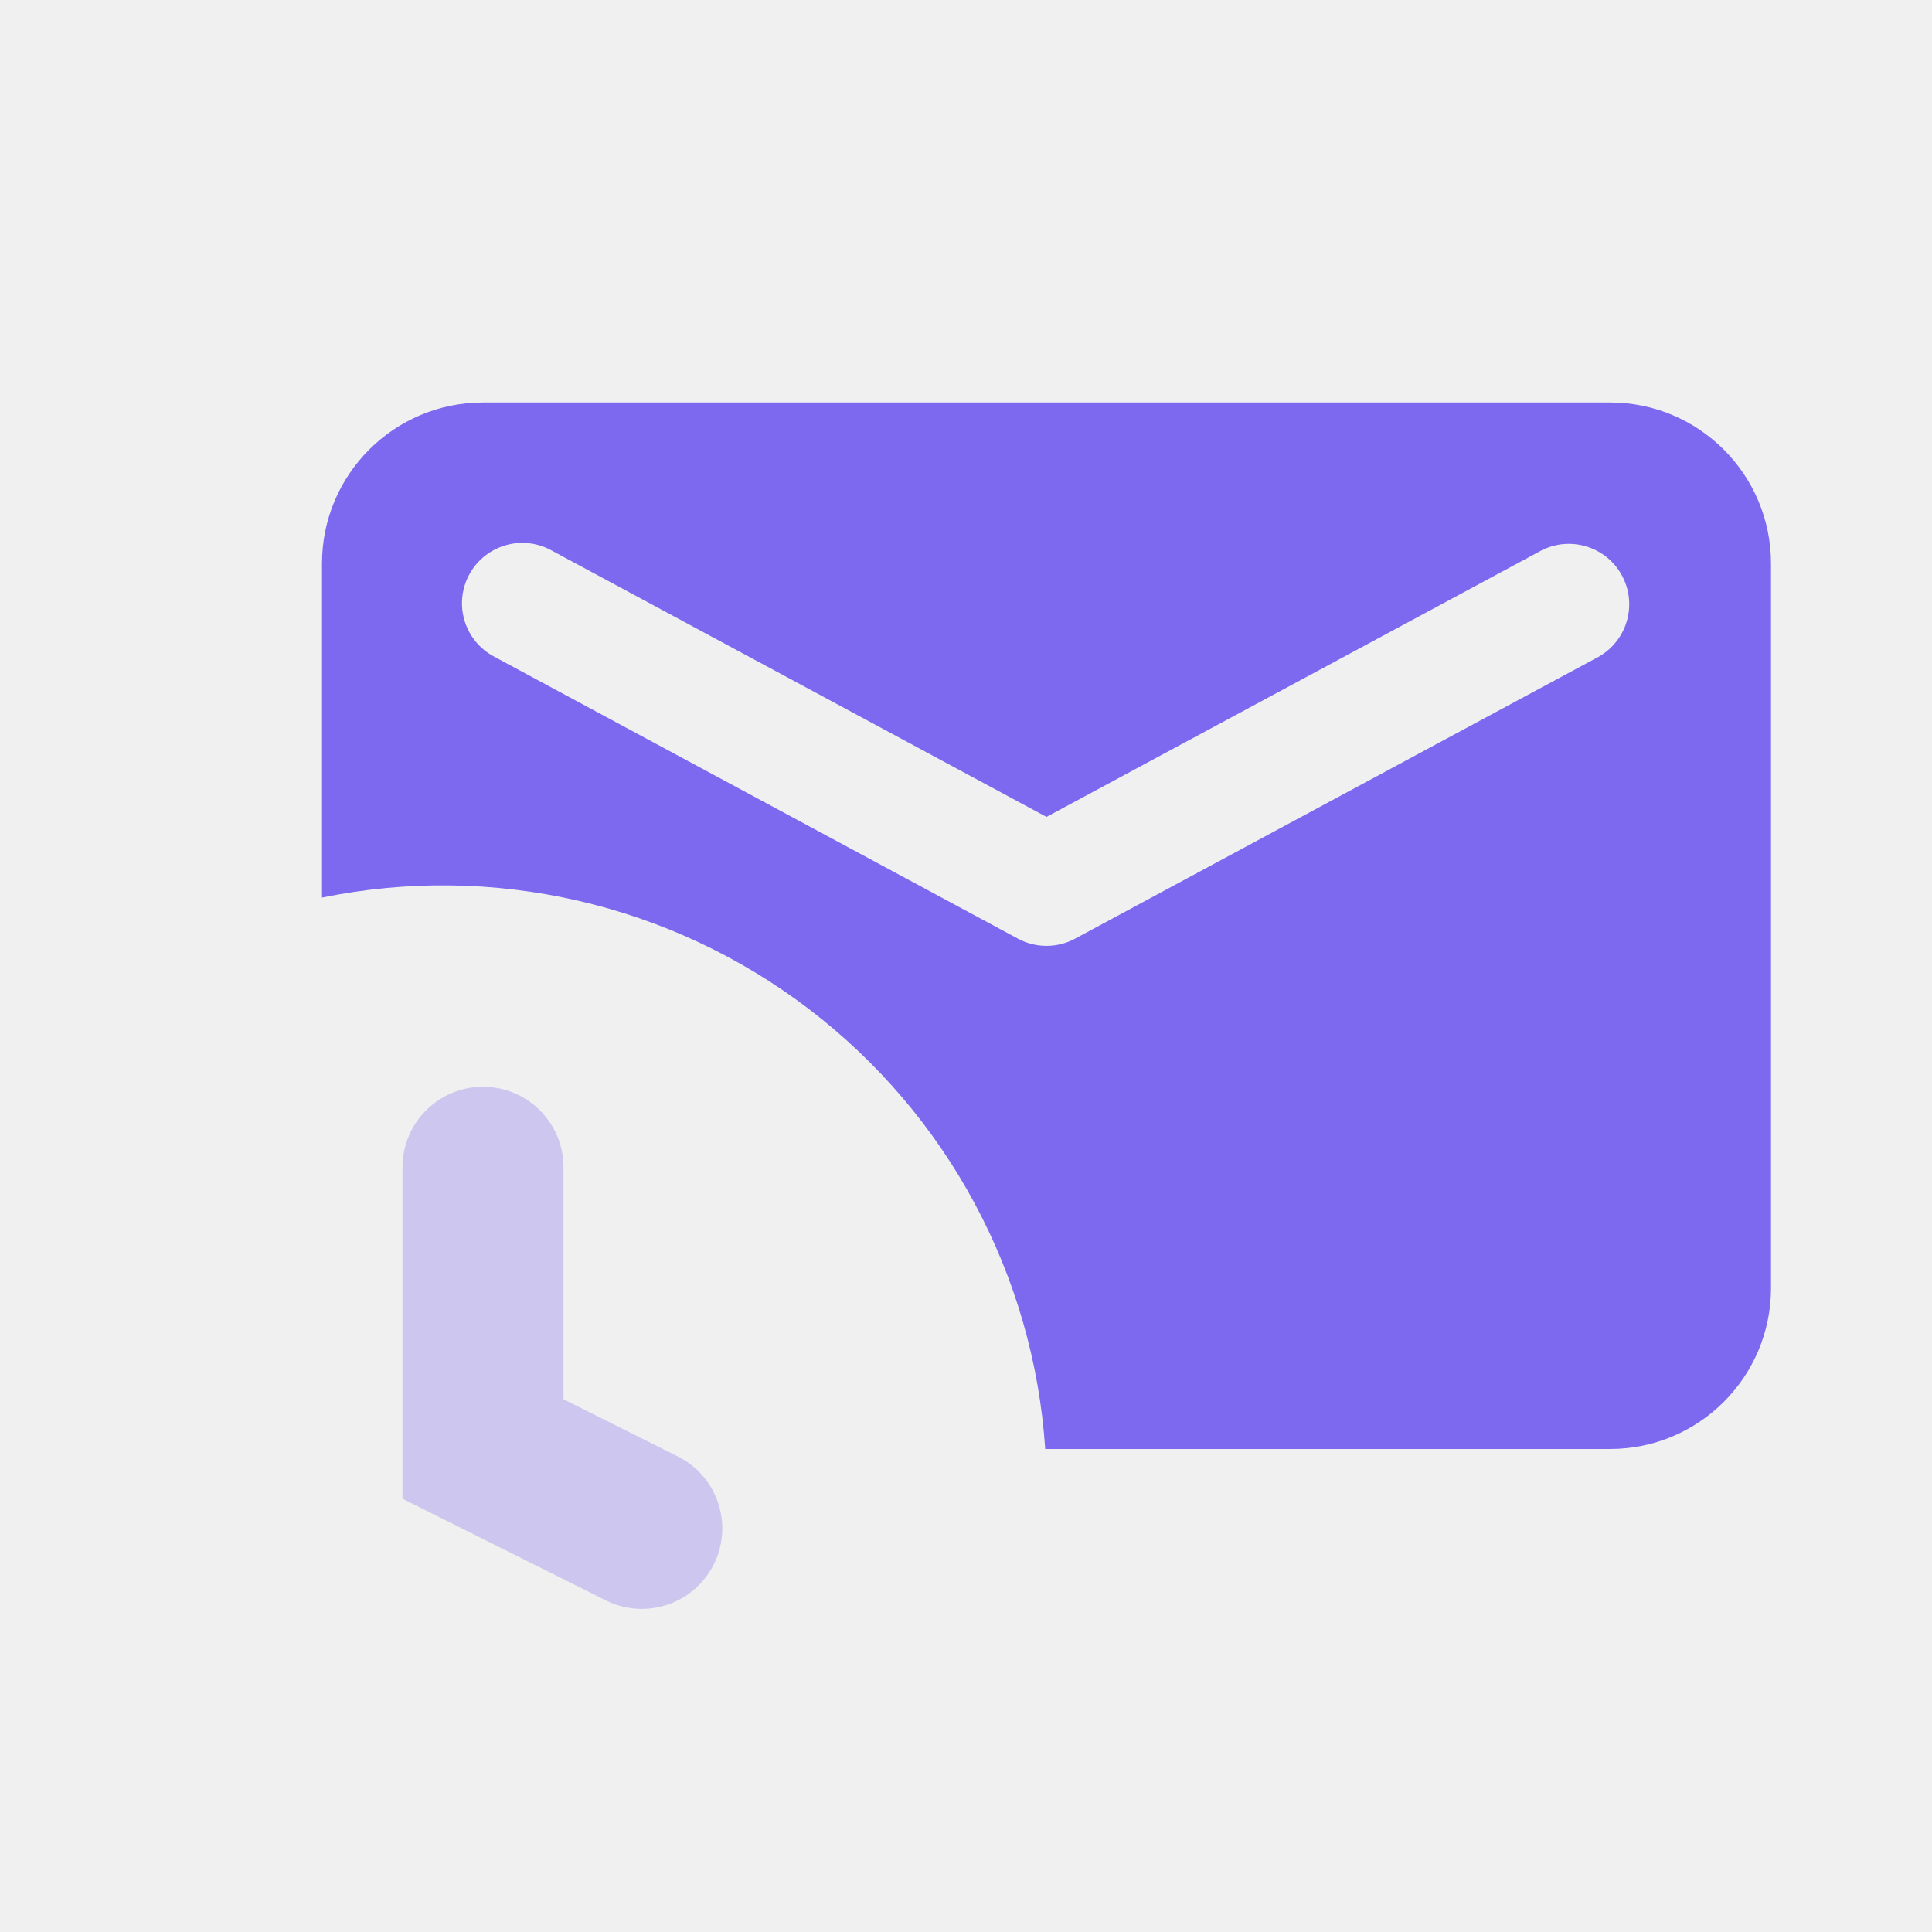
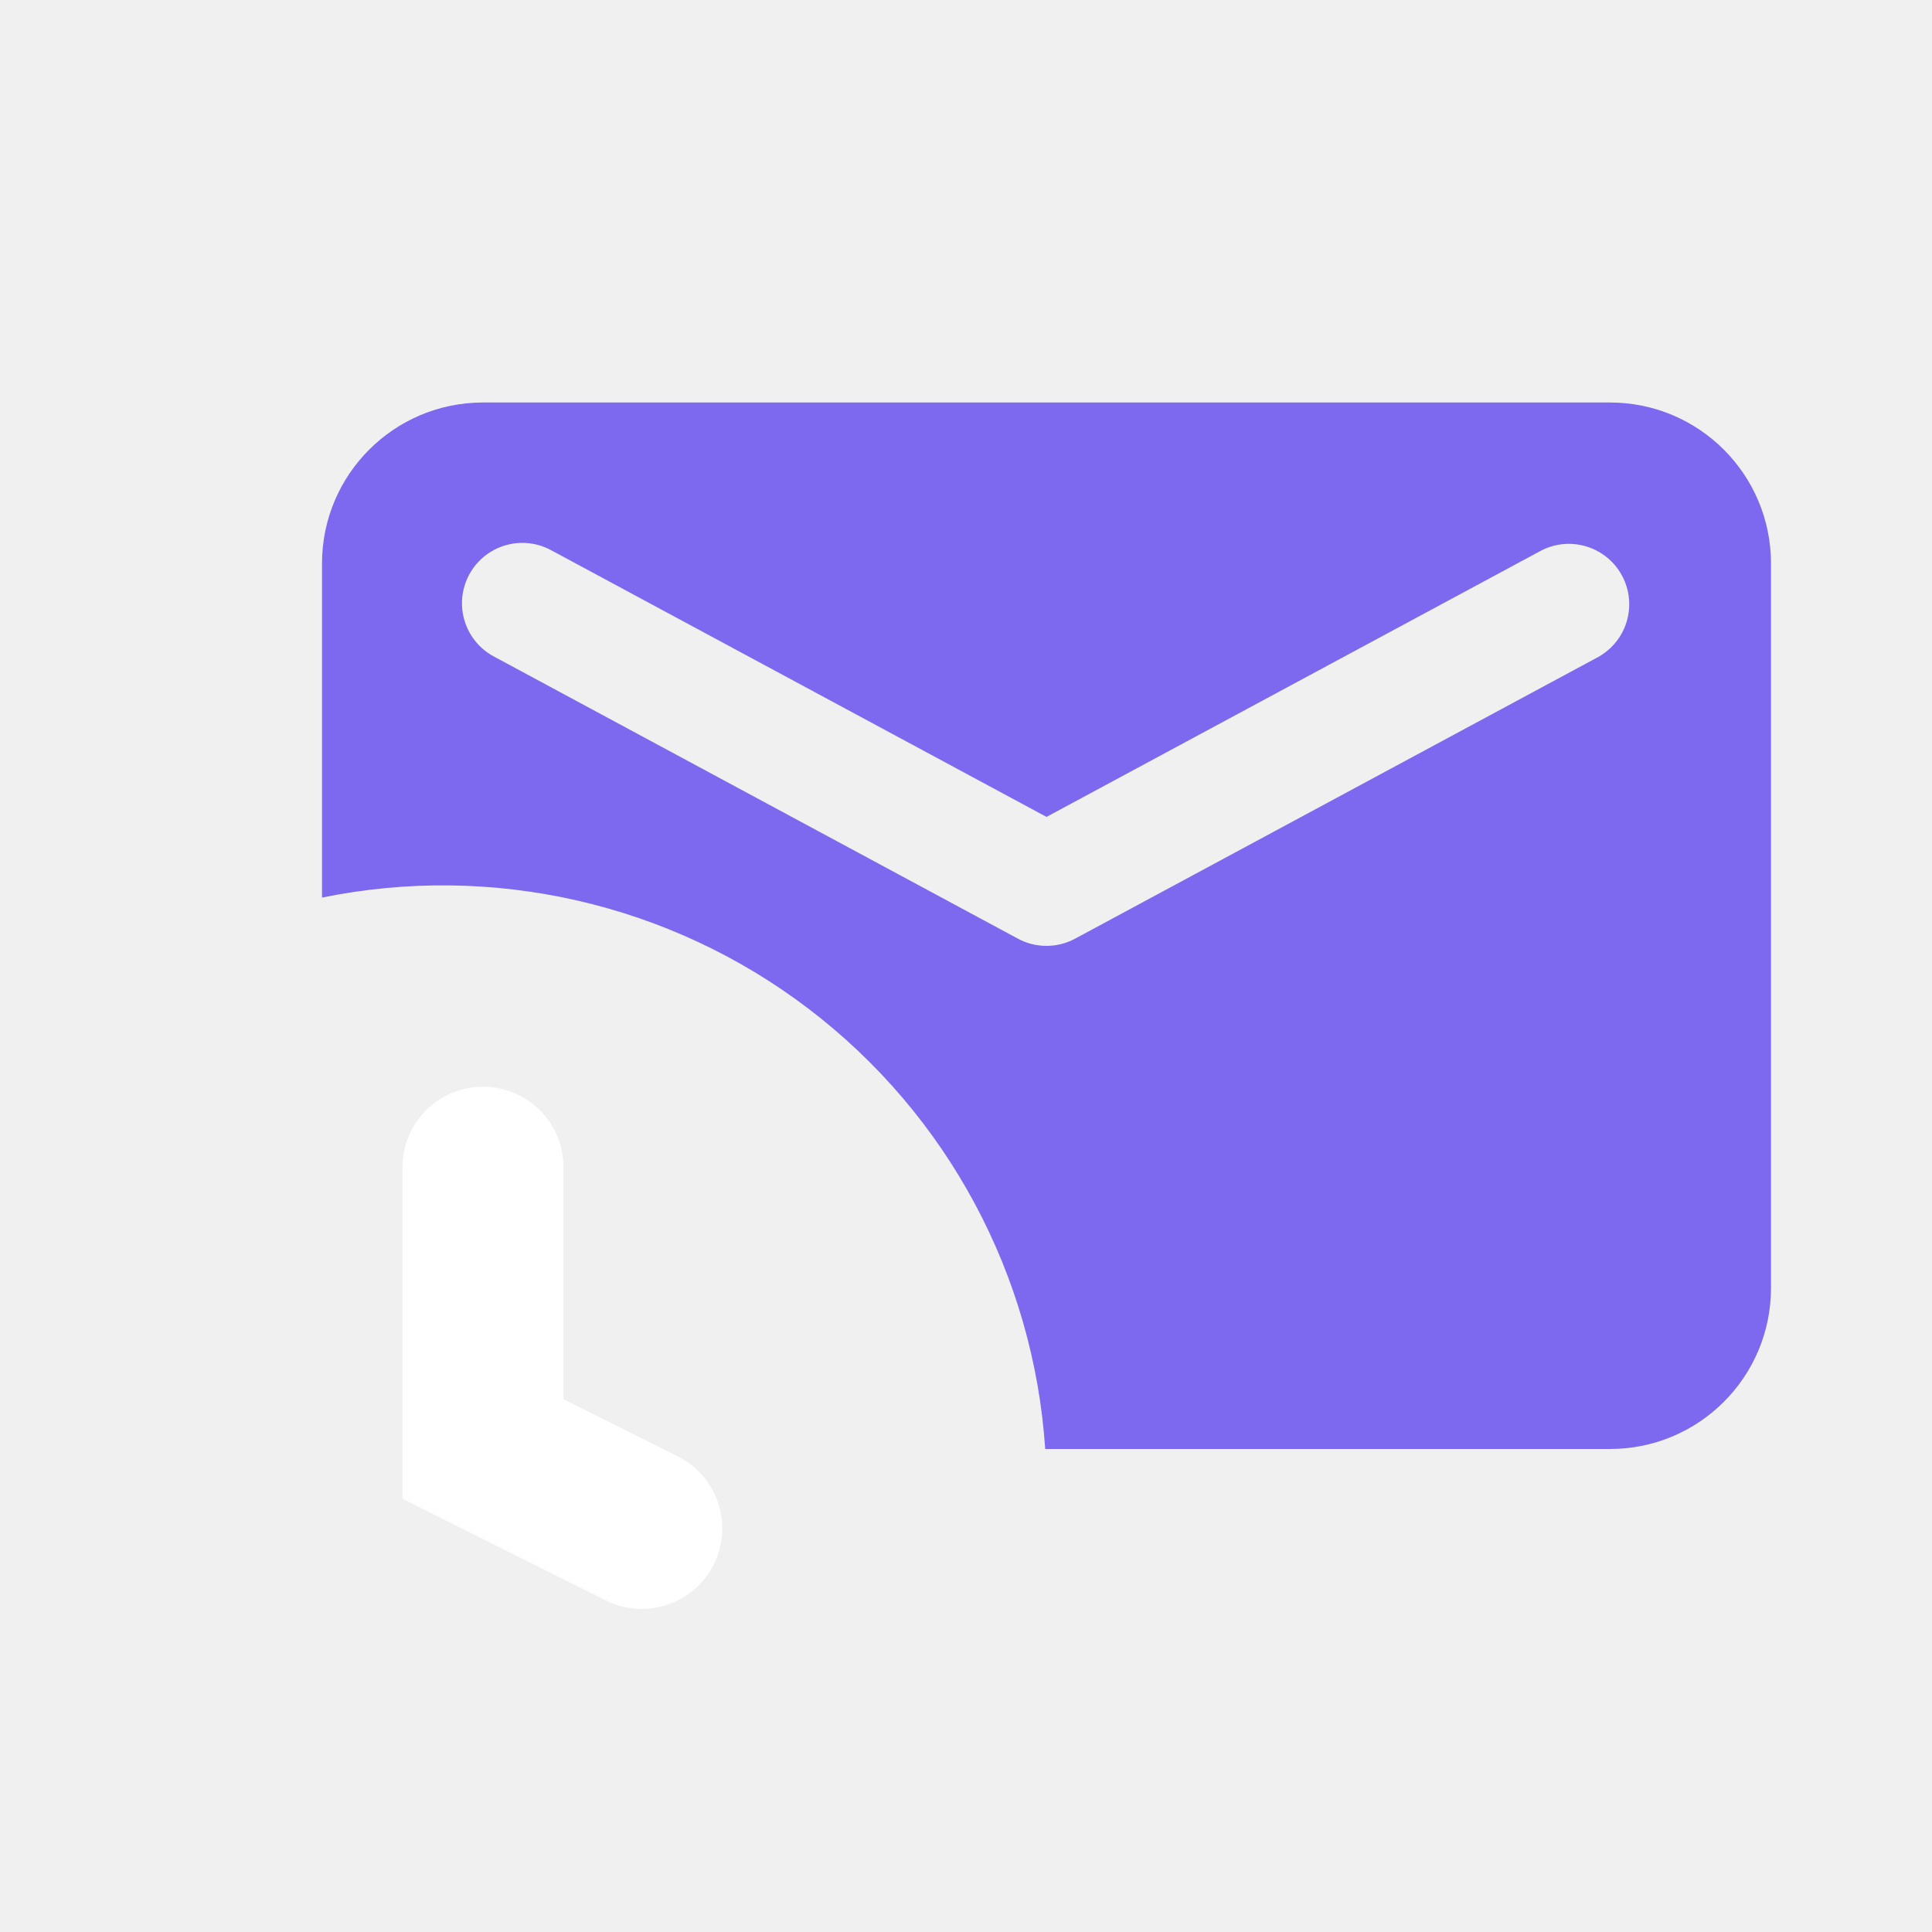
<svg xmlns="http://www.w3.org/2000/svg" width="24" height="24" viewBox="0 0 24 24">
  <g fill="none" fill-rule="evenodd">
    <path d="M0 0h24v24H0z" />
    <path d="M12.984 18A7.5 7.5 0 004 11.15V7a2 2 0 012-2h14a2 2 0 012 2v9a2 2 0 01-2 2h-7.016zm6.16-11.16L13 10.148 6.856 6.84a.75.75 0 10-.712 1.32l6.5 3.5c.222.12.49.12.712 0l6.5-3.5a.75.75 0 00-.712-1.32z" fill="#7C69EF" />
-     <path d="M8.447 18.106a1 1 0 01-.894 1.788L5 18.618V14.5a1 1 0 012 0v2.882l1.447.724z" fill="#7C69EF" opacity=".3" />
+     <path d="M8.447 18.106a1 1 0 01-.894 1.788L5 18.618V14.5a1 1 0 012 0v2.882l1.447.724z" fill="#fff" opacity="1" />
  </g>
</svg>
